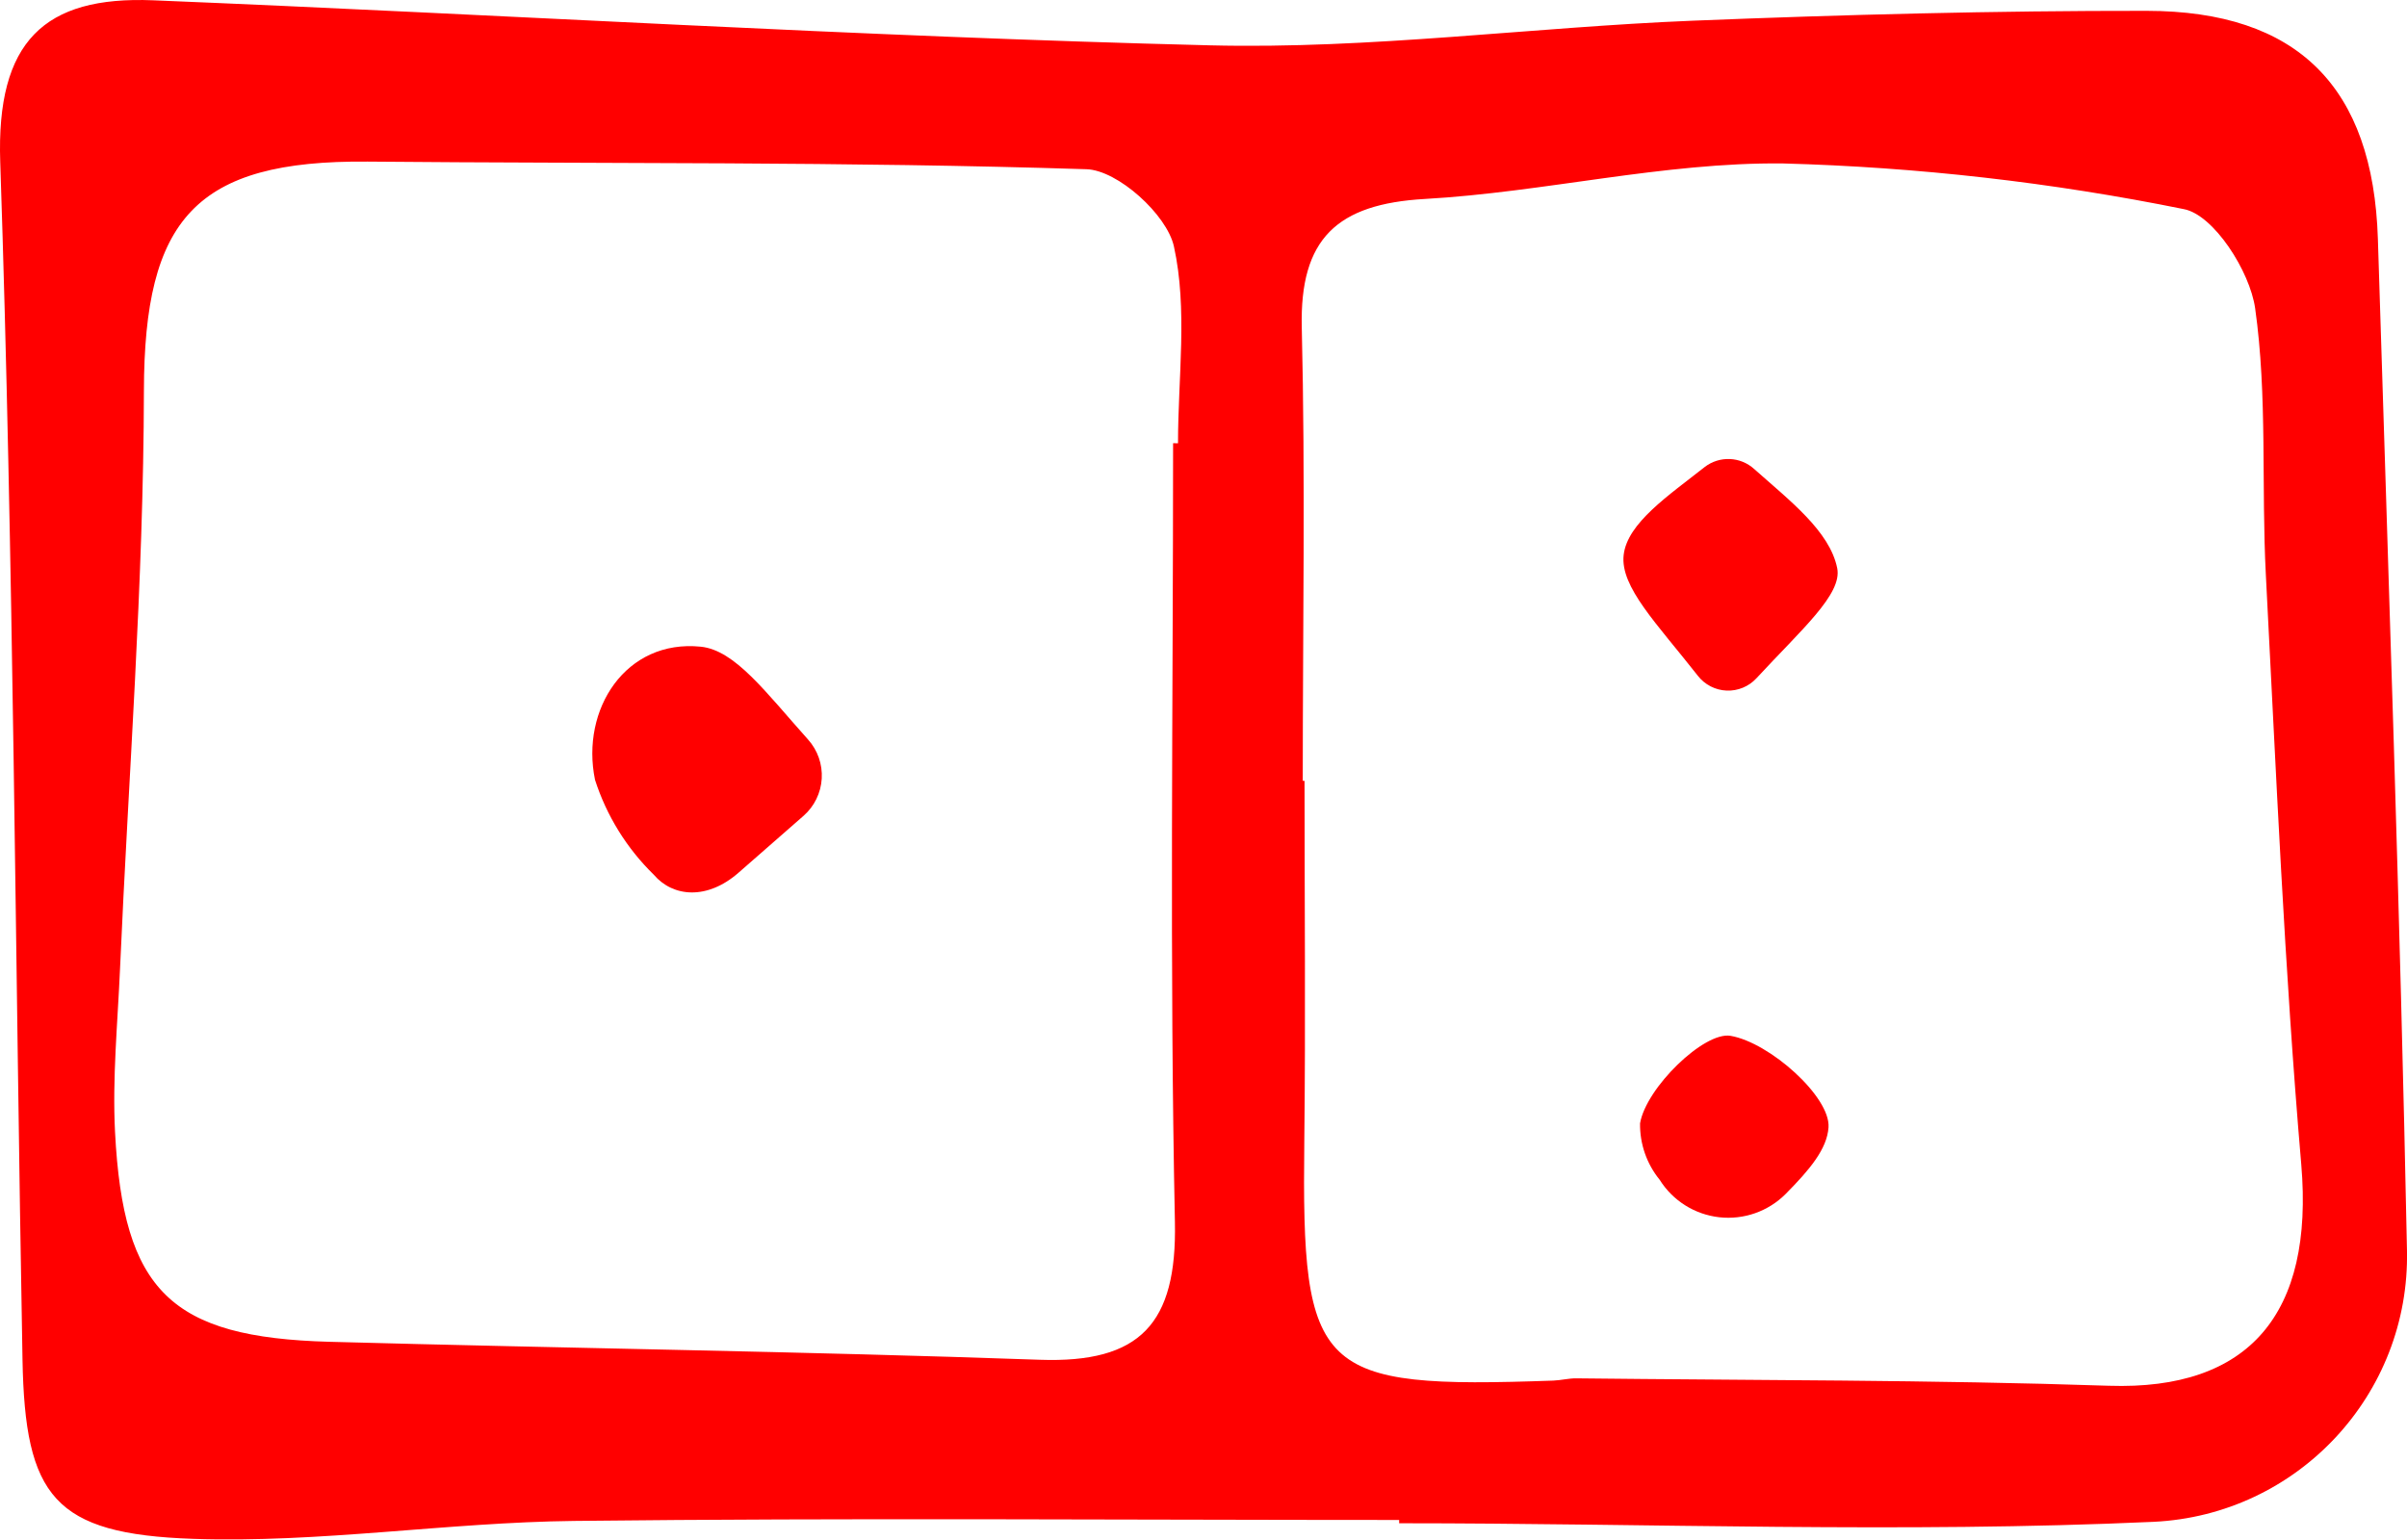
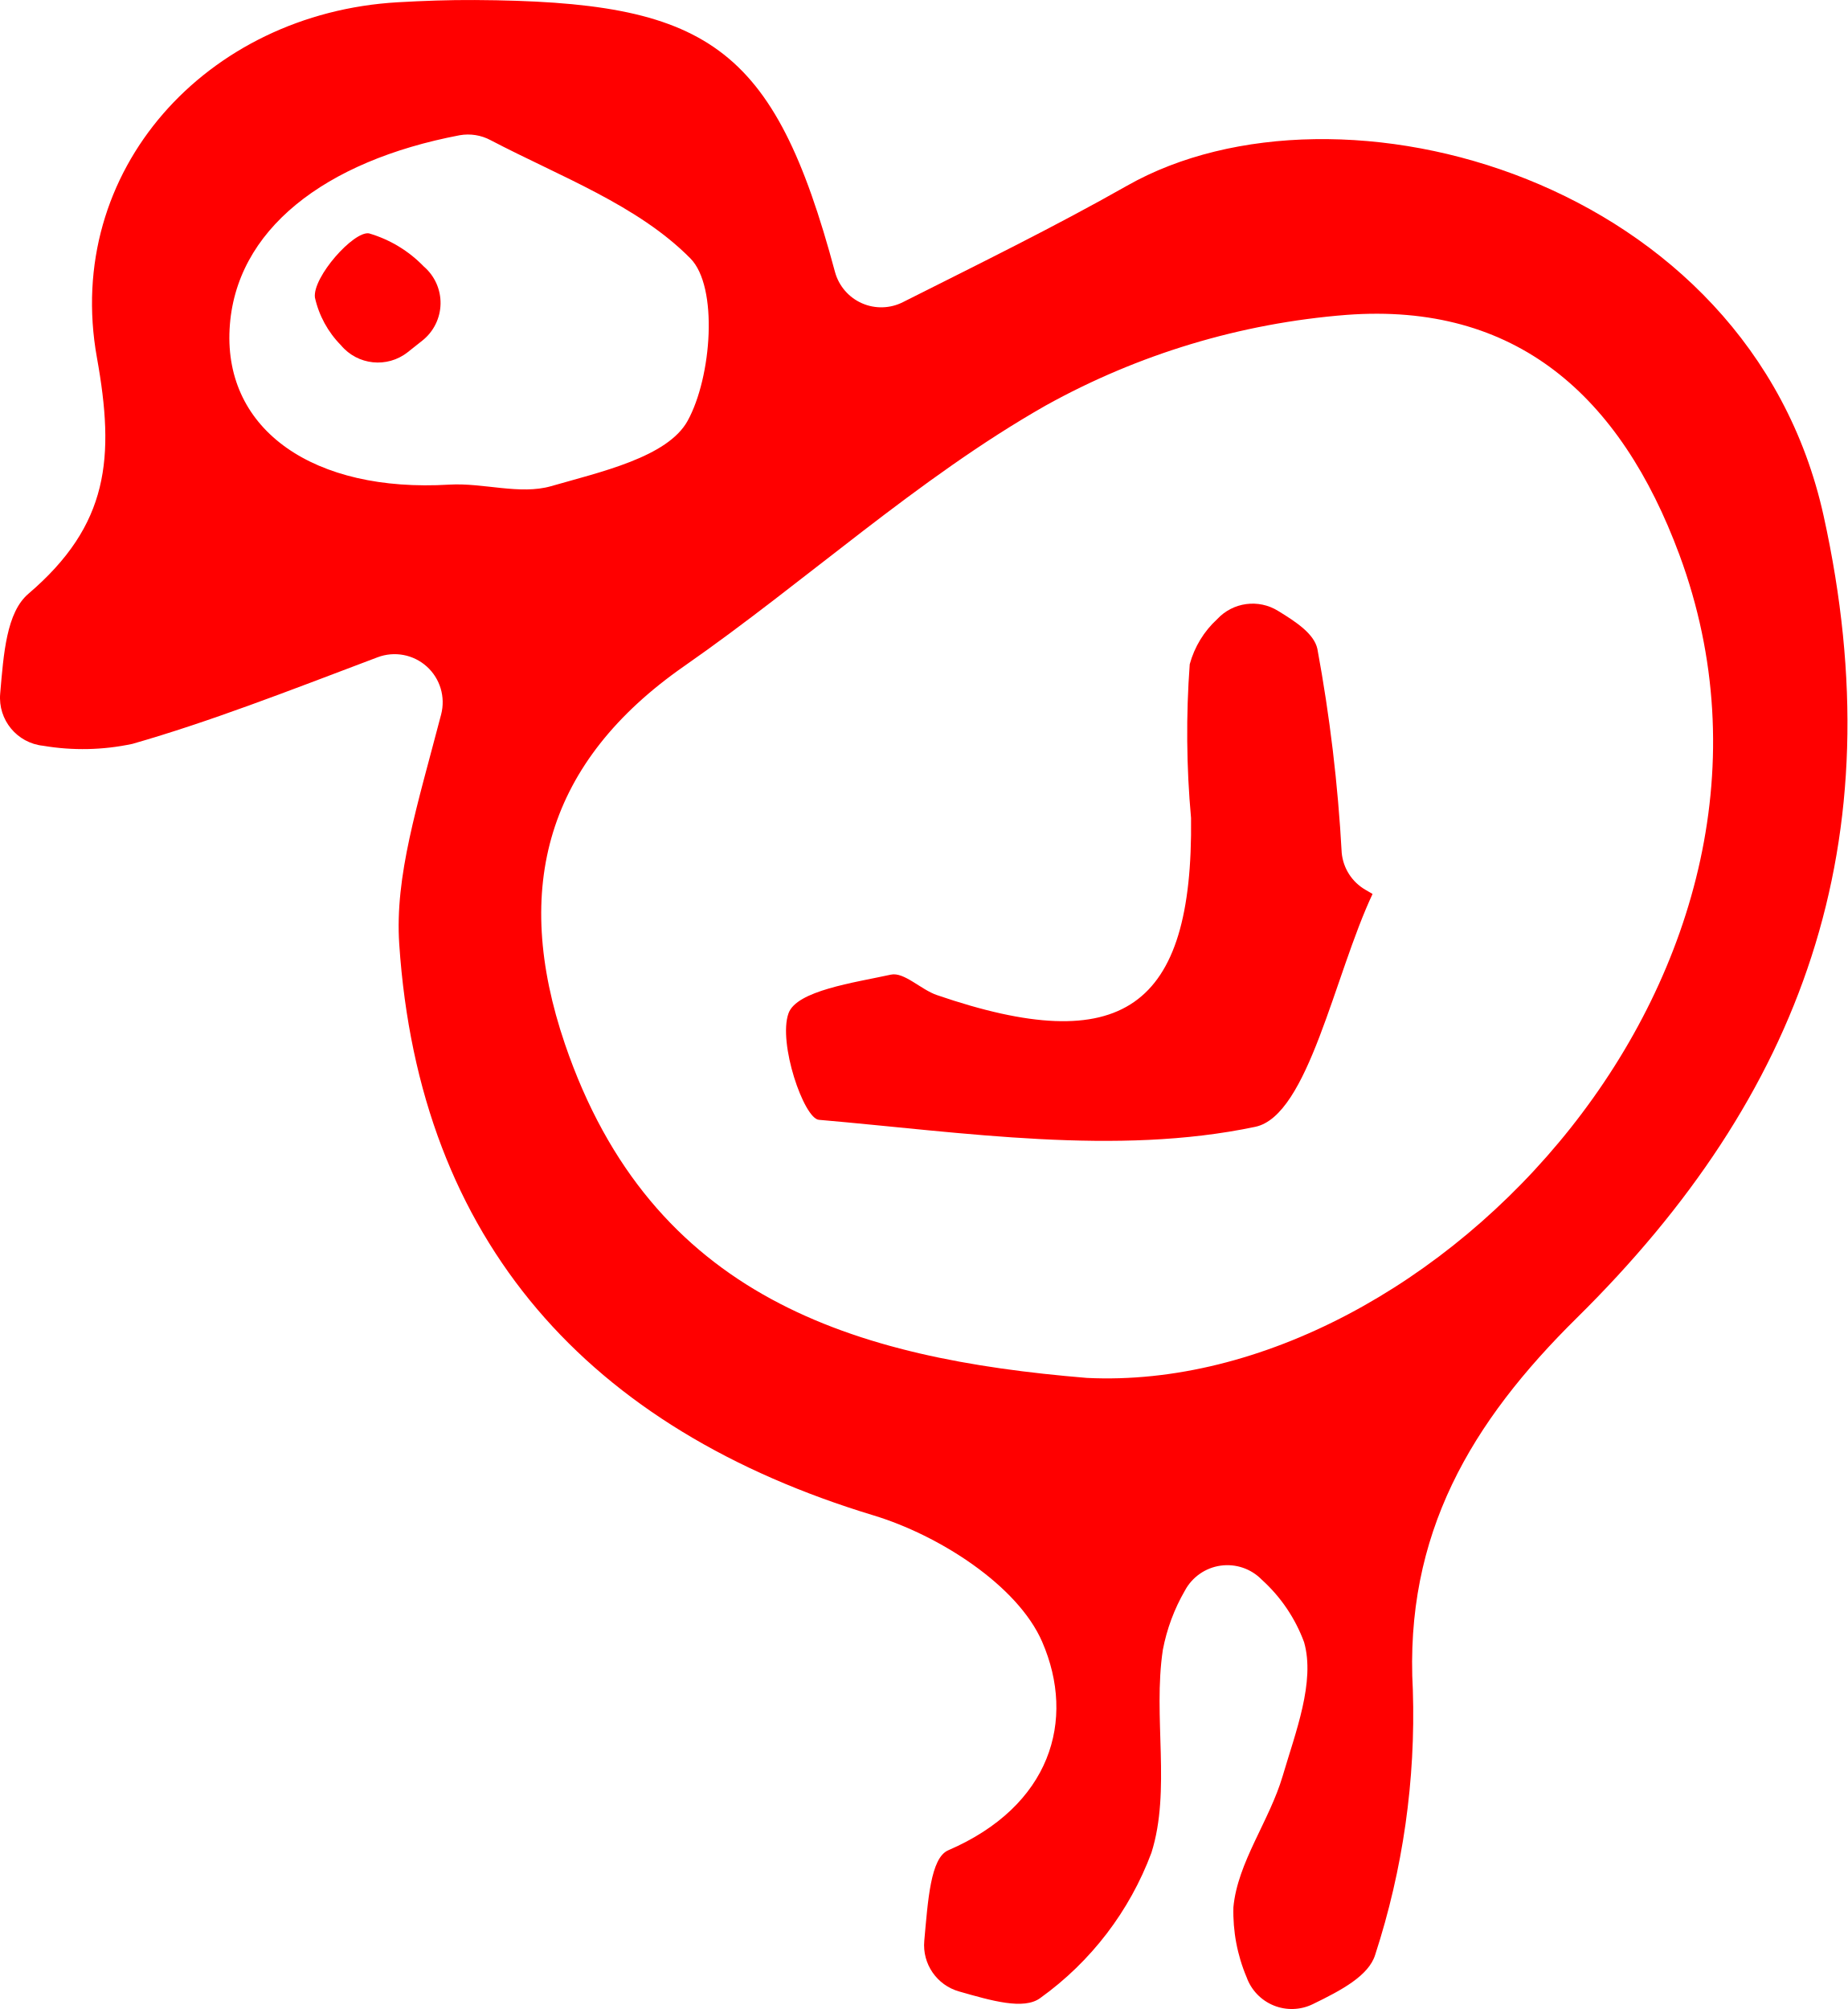
- <svg xmlns="http://www.w3.org/2000/svg" viewBox="0 0 103.232 66.046">
+ <svg xmlns="http://www.w3.org/2000/svg" viewBox="0 0 71.747 78.009">
  <defs>
    <style>.cls-1{fill:red;}</style>
  </defs>
  <g id="Réteg_2" data-name="Réteg 2">
    <g id="Group_1" data-name="Group 1">
-       <g id="domino_Kép" data-name="domino Kép">
-         <path class="cls-1" d="M60.008,65.209c-11.794,0-23.59-.093-35.383.041-5.452.062-10.911.955-16.343.769-5.968-.204-7.21-1.815-7.317-7.69C.652,41.202.584,24.067.01,6.949-.163,1.78,1.892-.179,6.57.013c15.108.617,30.206,1.557,45.319,1.932,6.889.171,13.8-.778,20.708-1.057,6.485-.262,12.979-.429,19.468-.423,6.481.006,9.713,3.268,9.918,9.782.453,14.463.955,28.926,1.248,43.392A11.416,11.416,0,0,1,92.359,65.289c-10.757.491-21.567.061-32.352.061Zm-9.696-46.195.211.003c0-2.828.419-5.749-.176-8.446-.301-1.363-2.406-3.268-3.747-3.311-10.269-.33-20.55-.233-30.828-.327-7.4-.067-9.585,2.466-9.6,9.837C6.157,25.042,5.509,33.31,5.147,41.579c-.102,2.329-.332,4.669-.213,6.989.35,6.831,2.398,8.812,9.191,8.997,10.155.277,20.314.412,30.466.771,4.31.152,5.889-1.541,5.799-5.908C50.159,41.295,50.312,30.153,50.312,19.015Zm5.561,14.485.076 0c0,5.155.049,10.311-.01,15.466-.115,9.986.521,10.623,10.677,10.265.332-.012.662-.101.992-.097,7.613.088,15.229.063,22.836.318,6.026.202,8.801-3.093,8.253-9.494-.721-8.41-1.078-16.852-1.518-25.284-.199-3.818.072-7.686-.46-11.447-.225-1.59-1.777-4.015-3.062-4.255A100.141,100.141,0,0,0,76.465,7.012c-5.111-.055-10.223,1.233-15.357,1.524-3.764.214-5.369,1.701-5.277,5.514C55.986,20.53,55.873,27.016,55.873,33.499Z" />
-         <path class="cls-1" d="M34.464,34.999l-2.79,2.442c-1.336,1.169-2.802,1.059-3.637.083a9.948,9.948,0,0,1-2.518-4.068c-.622-3.021,1.315-6.038,4.534-5.712,1.472.149,2.777,1.943,4.602,3.982A2.305,2.305,0,0,1,34.464,34.999Z" />
-         <path class="cls-1" d="M75.328,29.101a1.648,1.648,0,0,1-2.503-.1c-1.766-2.254-3.344-3.821-3.189-5.191s1.935-2.557,3.471-3.771a1.656,1.656,0,0,1,2.129.084c1.516,1.351,3.238,2.662,3.559,4.254C79.02,25.494,77.255,27.013,75.328,29.101Z" />
-         <path class="cls-1" d="M76.586,51.22a3.473,3.473,0,0,1-5.406-.606,3.746,3.746,0,0,1-.841-2.421c.258-1.526,2.749-3.948,3.882-3.754,1.681.288,4.29,2.621,4.201,3.928C78.359,49.291,77.625,50.171,76.586,51.22Z" />
+       <g id="csirke_Kép" data-name="csirke Kép">
+         <path class="cls-1" d="M17.132,27.74a1.868,1.868,0,0,0-2.466-2.219c-3.598,1.36-6.521,2.502-9.523,3.363a9.232,9.232,0,0,1-3.468.074A1.87,1.87,0,0,1,.007,26.936c.134-1.564.245-3.154,1.095-3.879,3.133-2.676,3.363-5.278,2.662-9.17C2.456,6.619,8.025.515,15.448.088,16.445.031,17.444-.005,18.442.001c9.017.055,11.606,1.685,13.987,10.565a1.862,1.862,0,0,0,2.641,1.164c2.97-1.495,5.886-2.923,8.706-4.522,8.217-4.658,24.151-.282,27.045,12.821,2.801,12.682-.848,22.526-9.584,31.145-4.092,4.037-6.706,8.386-6.368,14.457a30.092,30.092,0,0,1-1.463,10.273c-.249.811-1.305,1.375-2.425,1.918a1.863,1.863,0,0,1-2.568-1.046,6.535,6.535,0,0,1-.513-2.719c.161-1.739,1.399-3.351,1.913-5.094.5-1.698,1.271-3.662.832-5.197a6.125,6.125,0,0,0-1.643-2.427,1.869,1.869,0,0,0-2.987.426,7.316,7.316,0,0,0-.855,2.297c-.393,2.599.324,5.454-.444,7.881A12.183,12.183,0,0,1,40.398,77.584c-.638.472-1.9.101-3.151-.256a1.868,1.868,0,0,1-1.352-1.967c.142-1.559.242-3.218.929-3.514,3.98-1.716,4.97-5.044,3.652-8.09-.954-2.206-4.026-4.15-6.547-4.913C22.871,55.495,16.28,48.227,15.505,36.662,15.327,34.015,16.205,31.298,17.132,27.74ZM42.208,53.504c13.507.661,28.952-15.924,23.014-31.959-2.293-6.192-6.363-9.812-12.932-9.318a28.699,28.699,0,0,0-11.684,3.522c-4.982,2.832-9.296,6.817-14.031,10.114-5.324,3.708-6.712,8.579-4.636,14.675C25.298,50.396,33.17,52.758,42.208,53.504ZM19.055,5.444A1.861,1.861,0,0,0,17.849,5.252c-5.24.996-8.732,3.681-8.933,7.531-.205,3.924,3.27,6.349,8.531,6.035,1.318-.079,2.744.408,3.954.06,1.913-.551,4.525-1.125,5.303-2.537.94-1.704,1.197-5.204.109-6.306C24.771,7.967,21.758,6.859,19.055,5.444Z" />
+         <path class="cls-1" d="M53.304,34.712c-1.487,3.162-2.493,8.608-4.554,9.042-5.41,1.139-11.29.219-16.949-.272-.582-.051-1.592-2.98-1.179-4.135.315-.881,2.544-1.189,3.976-1.502.512-.111,1.161.579,1.786.793,7.183,2.467,9.957.534,9.871-6.875a36.412,36.412,0,0,1-.051-5.971,3.688,3.688,0,0,1,1.067-1.751,1.875,1.875,0,0,1,2.362-.321c.729.443,1.4.898,1.528,1.474a62.206,62.206,0,0,1,.945,7.919,1.859,1.859,0,0,0,.919,1.436Z" />
+         <path class="cls-1" d="M16.402,13.225l-.569.451a1.869,1.869,0,0,1-2.592-.27,3.816,3.816,0,0,1-1.011-1.854c-.095-.791,1.503-2.59,2.1-2.49a4.834,4.834,0,0,1,2.125,1.283A1.864,1.864,0,0,1,16.402,13.225Z" />
      </g>
    </g>
  </g>
</svg>
